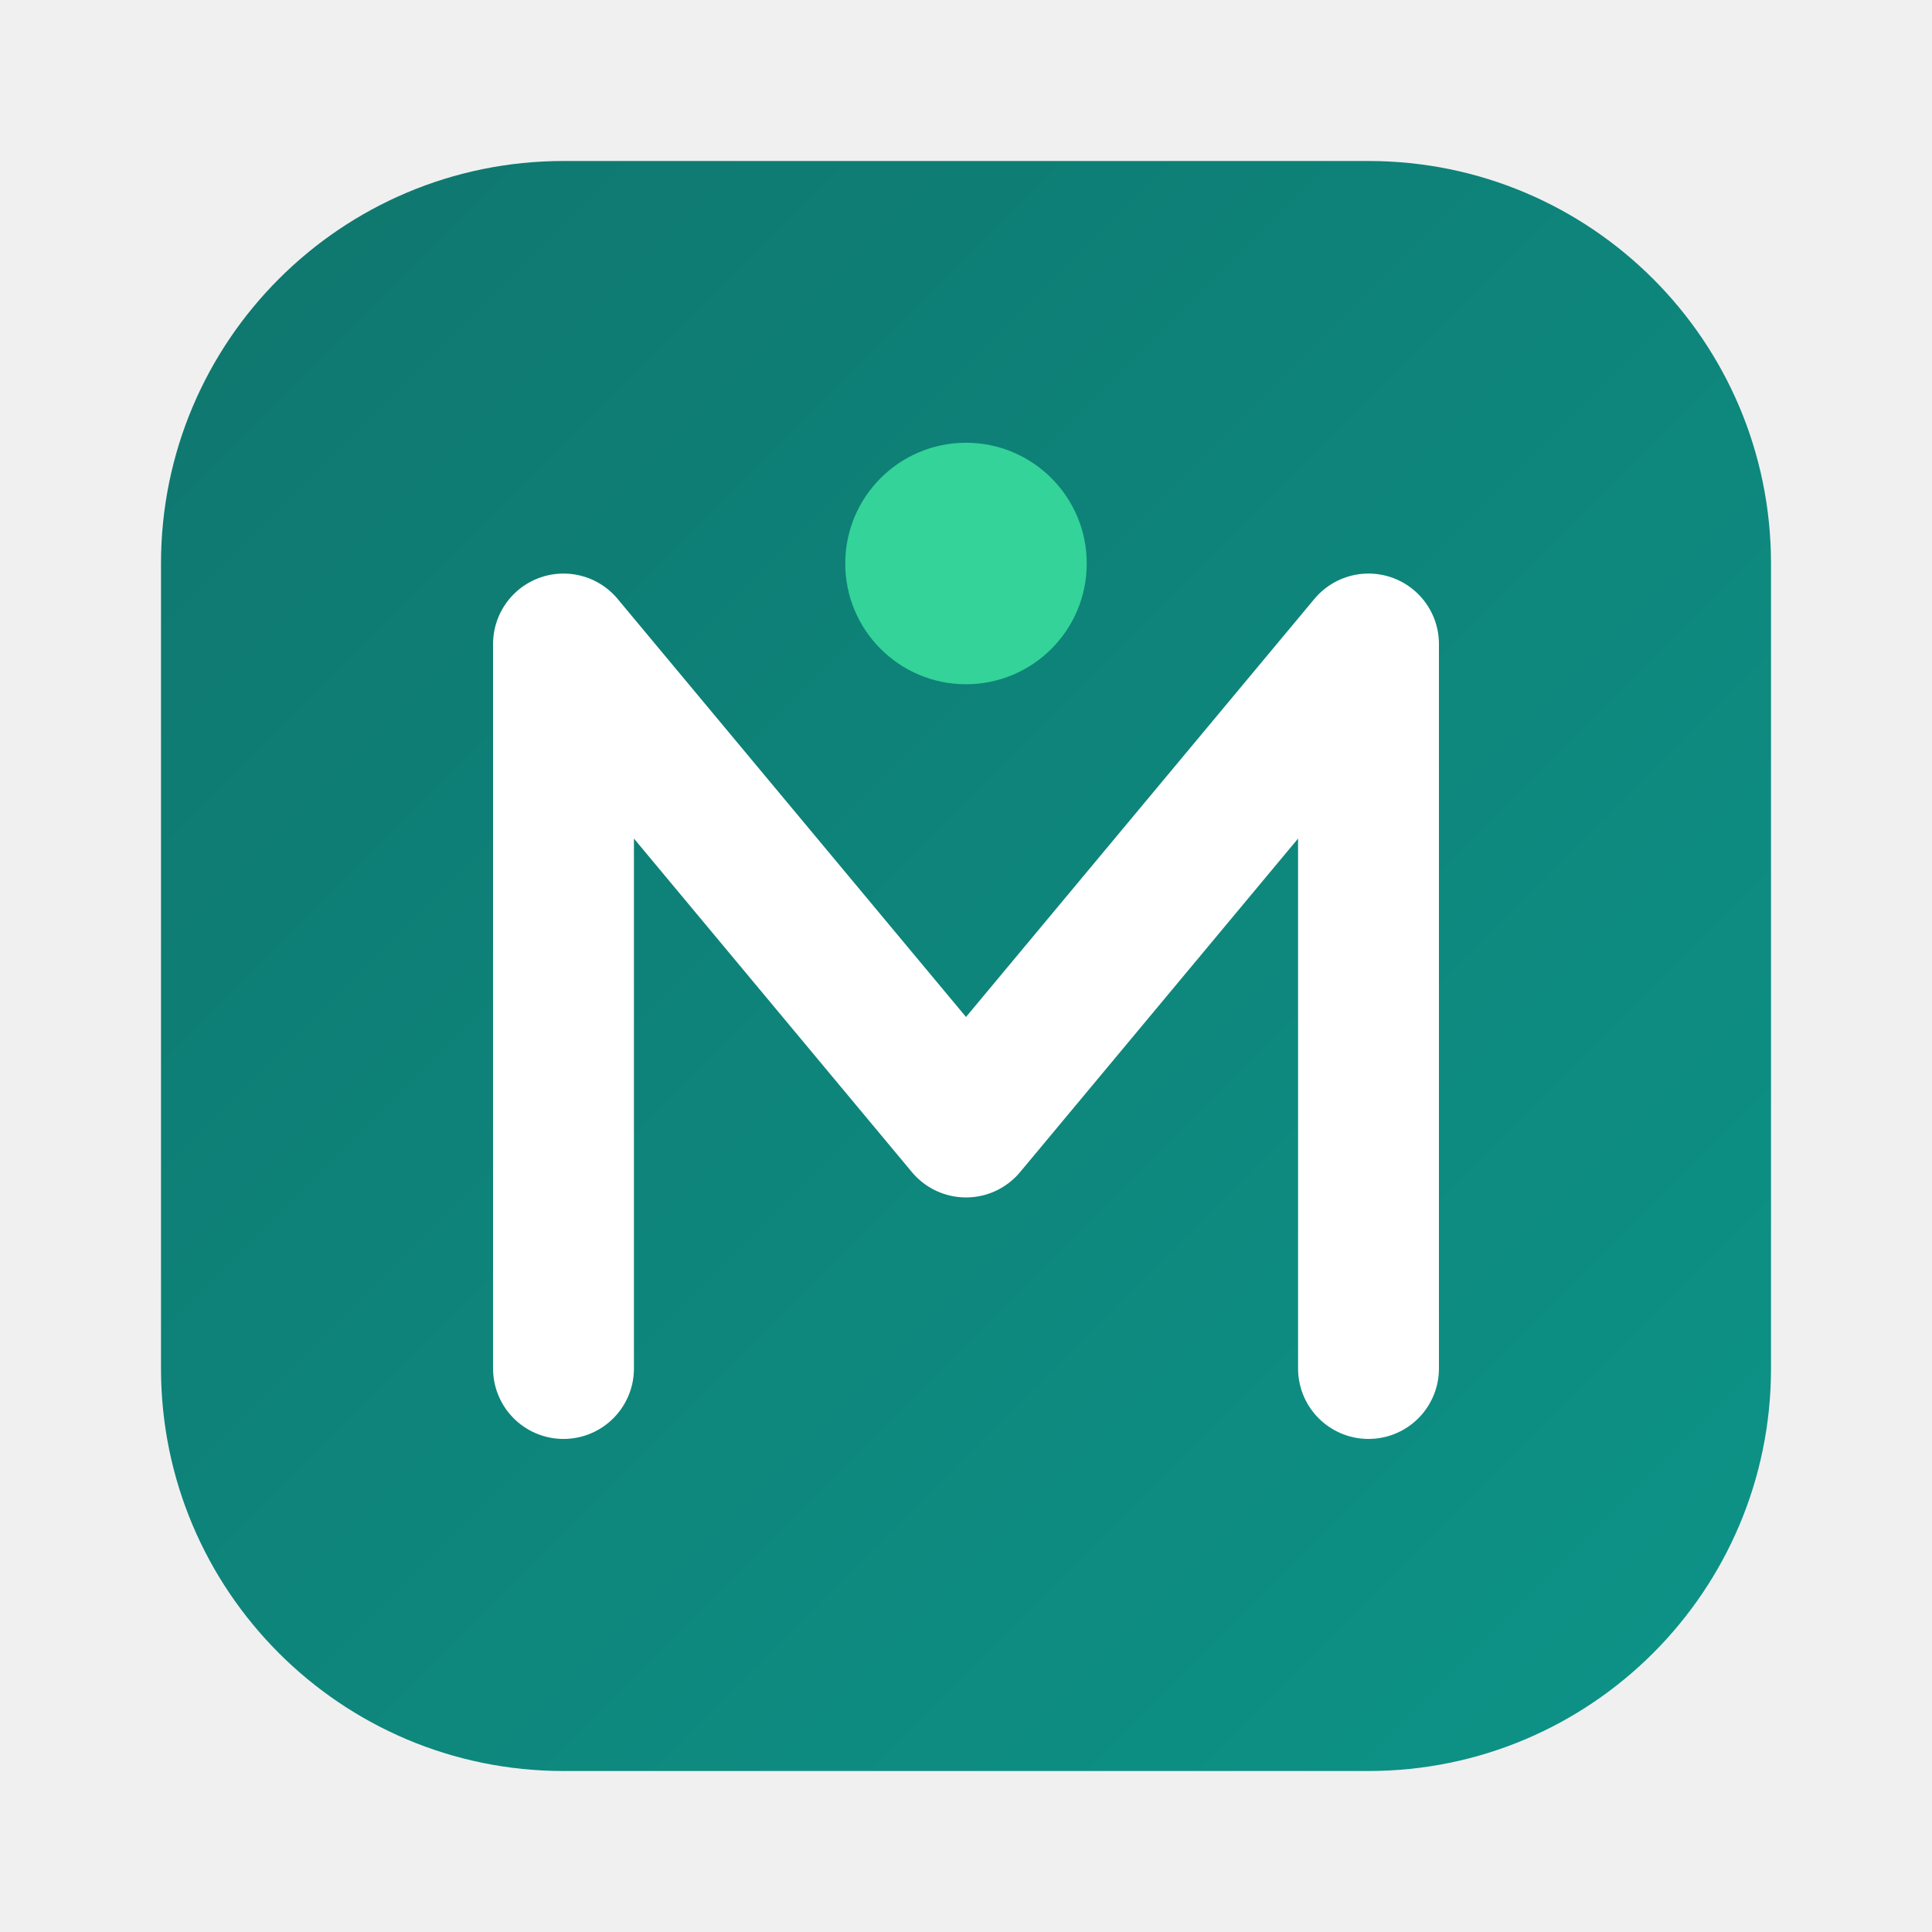
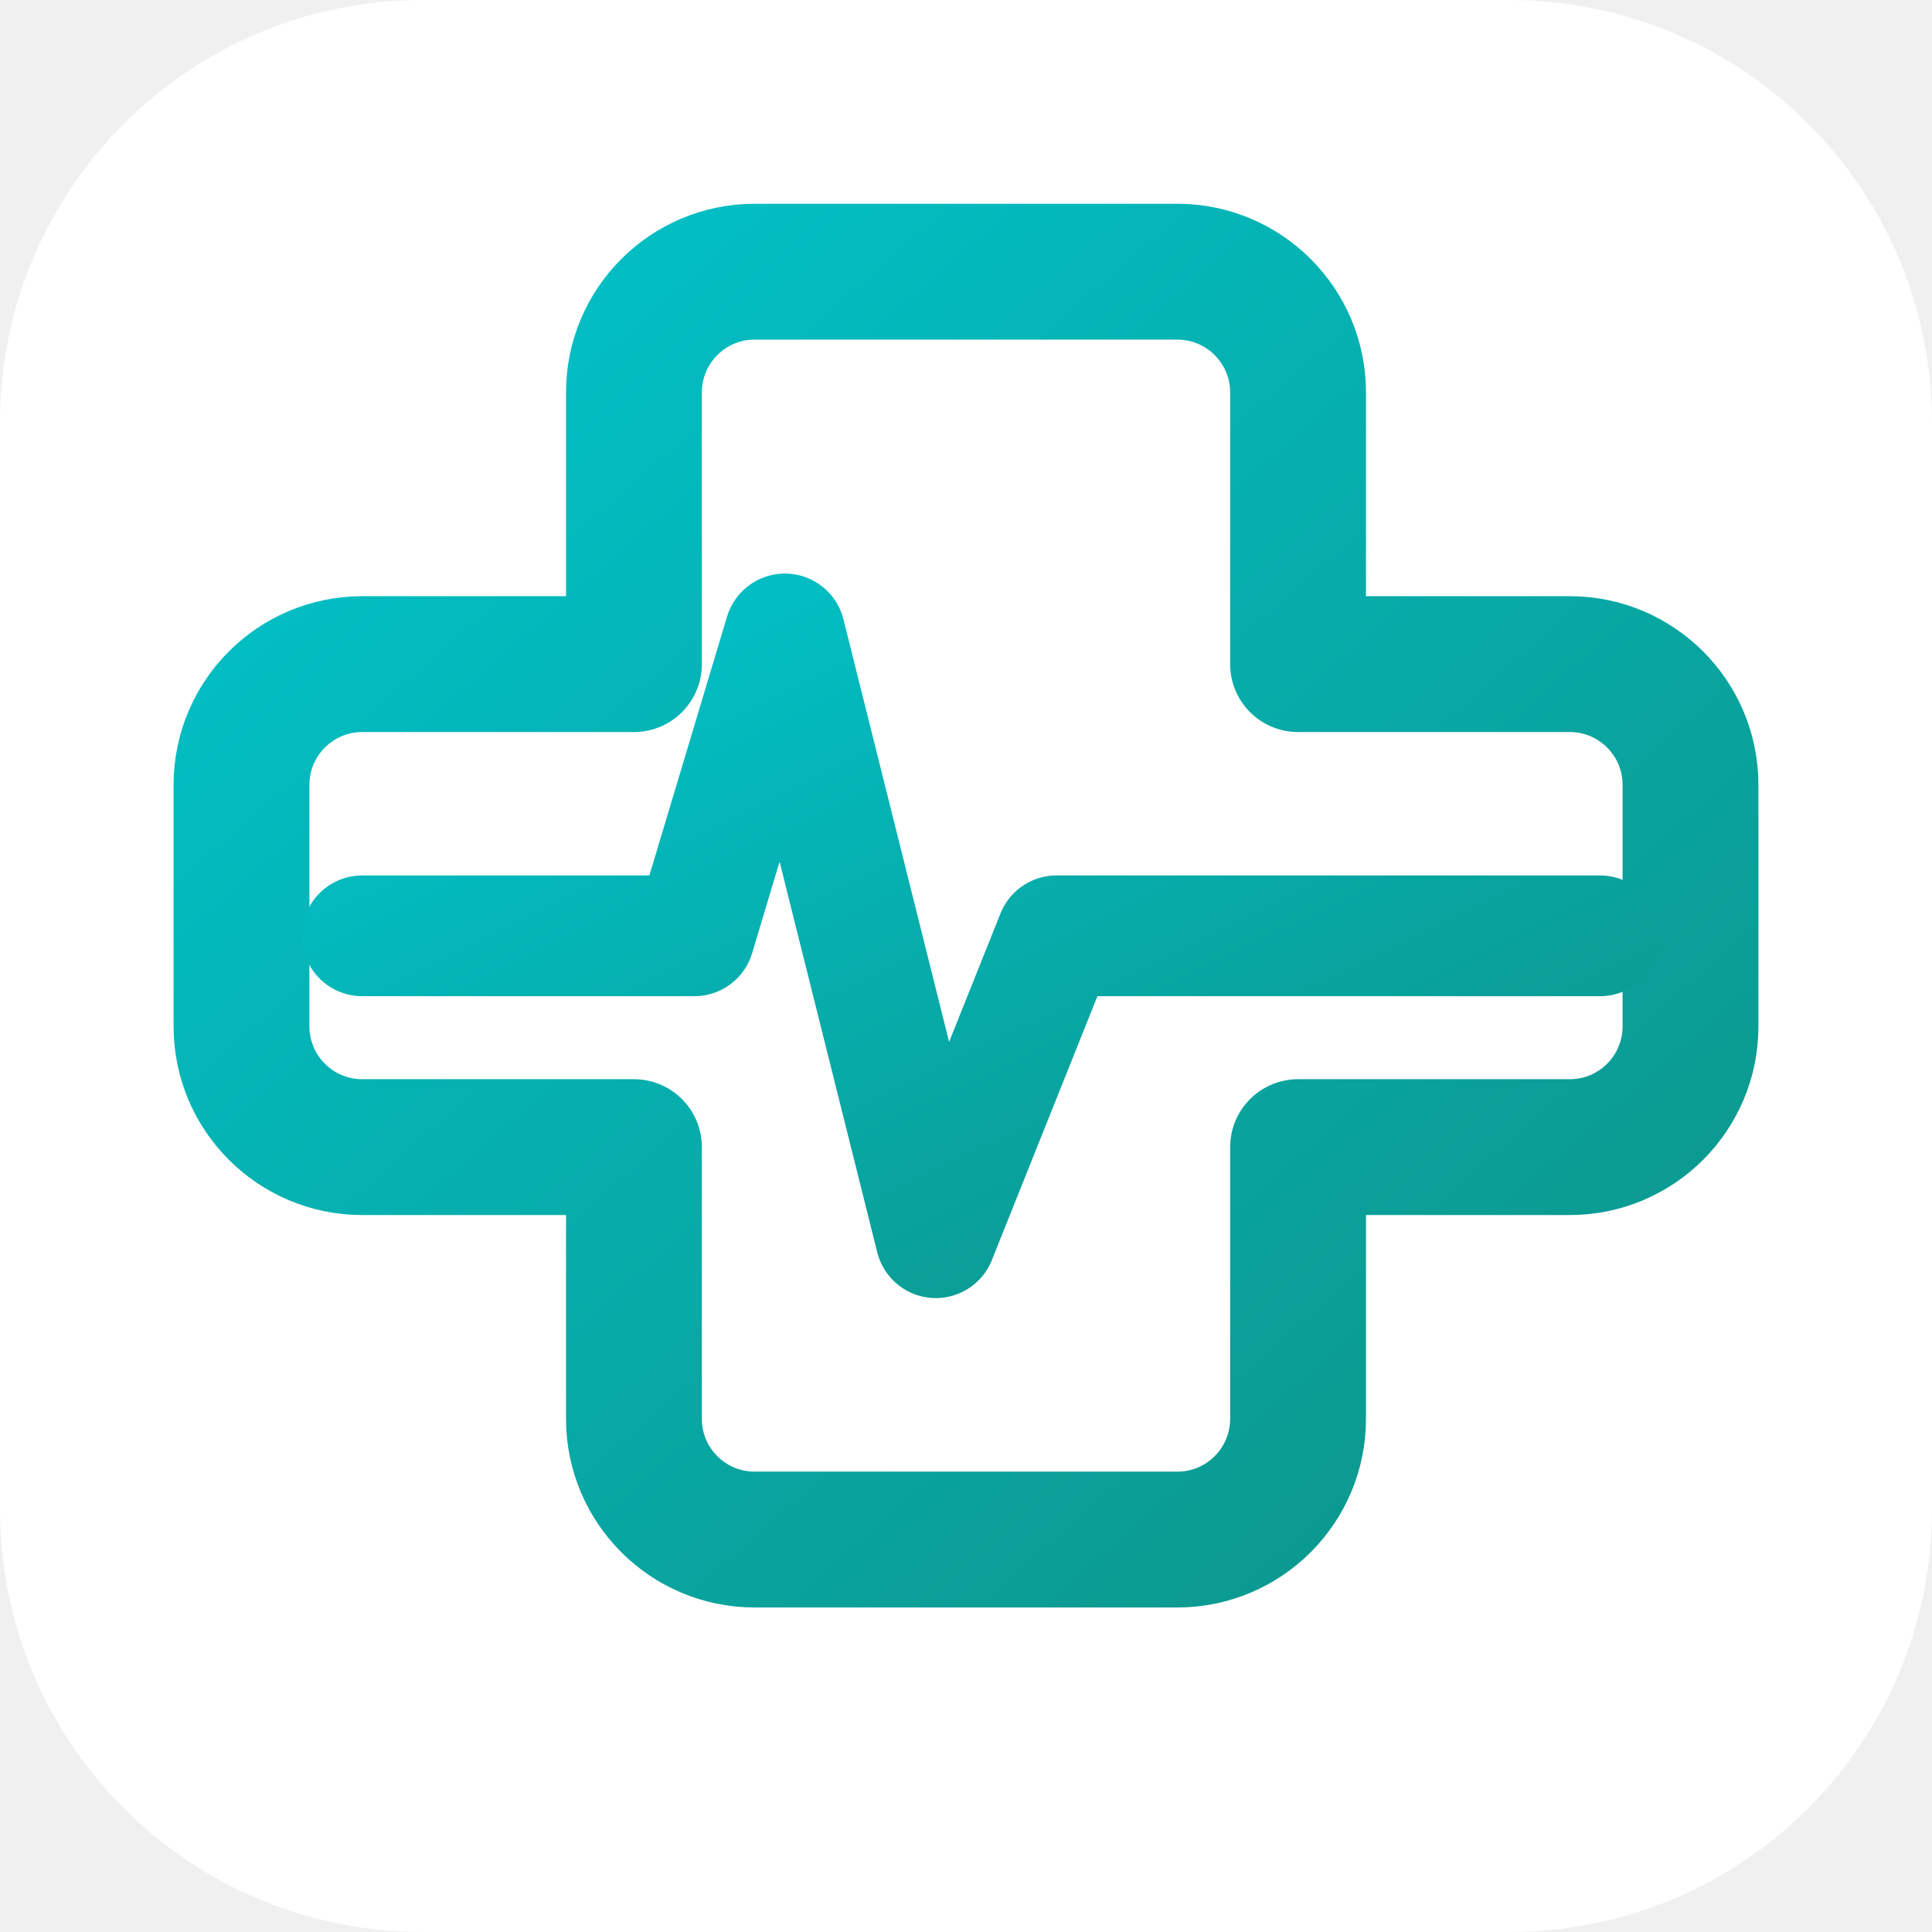
- <svg xmlns="http://www.w3.org/2000/svg" viewBox="0 0 48 48" width="48" height="48">
+ <svg xmlns="http://www.w3.org/2000/svg" viewBox="0 0 64 64" width="64" height="64">
  <defs>
-     <linearGradient id="medGrad" x1="0%" y1="0%" x2="100%" y2="100%">
-       <stop offset="0%" stop-color="#0f766e" />
+     <linearGradient id="crossGrad" x1="0%" y1="0%" x2="100%" y2="100%">
+       <stop offset="0%" stop-color="#00c4cc" />
      <stop offset="100%" stop-color="#0d9488" />
    </linearGradient>
  </defs>
-   <rect x="4" y="4" width="40" height="40" rx="10" fill="url(#medGrad)" />
-   <path d="M14 34V16L24 28L34 16V34" fill="none" stroke="#ffffff" stroke-width="3.5" stroke-linecap="round" stroke-linejoin="round" />
-   <circle cx="24" cy="14" r="3" fill="#34d399" />
+   <rect width="64" height="64" rx="14" fill="#ffffff" />
+   <path d="M25 9h14a4 4 0 0 1 4 4v9h9a4 4 0 0 1 4 4v8a4 4 0 0 1-4 4h-9v9a4 4 0 0 1-4 4H25a4 4 0 0 1-4-4v-9h-9a4 4 0 0 1-4-4v-8a4 4 0 0 1 4-4h9v-9a4 4 0 0 1 4-4z" fill="none" stroke="url(#crossGrad)" stroke-width="4.5" stroke-linejoin="round" />
+   <path d="M12 31h11l3-10 5 20 4-10h18" fill="none" stroke="url(#crossGrad)" stroke-width="4" stroke-linecap="round" stroke-linejoin="round" />
</svg>
